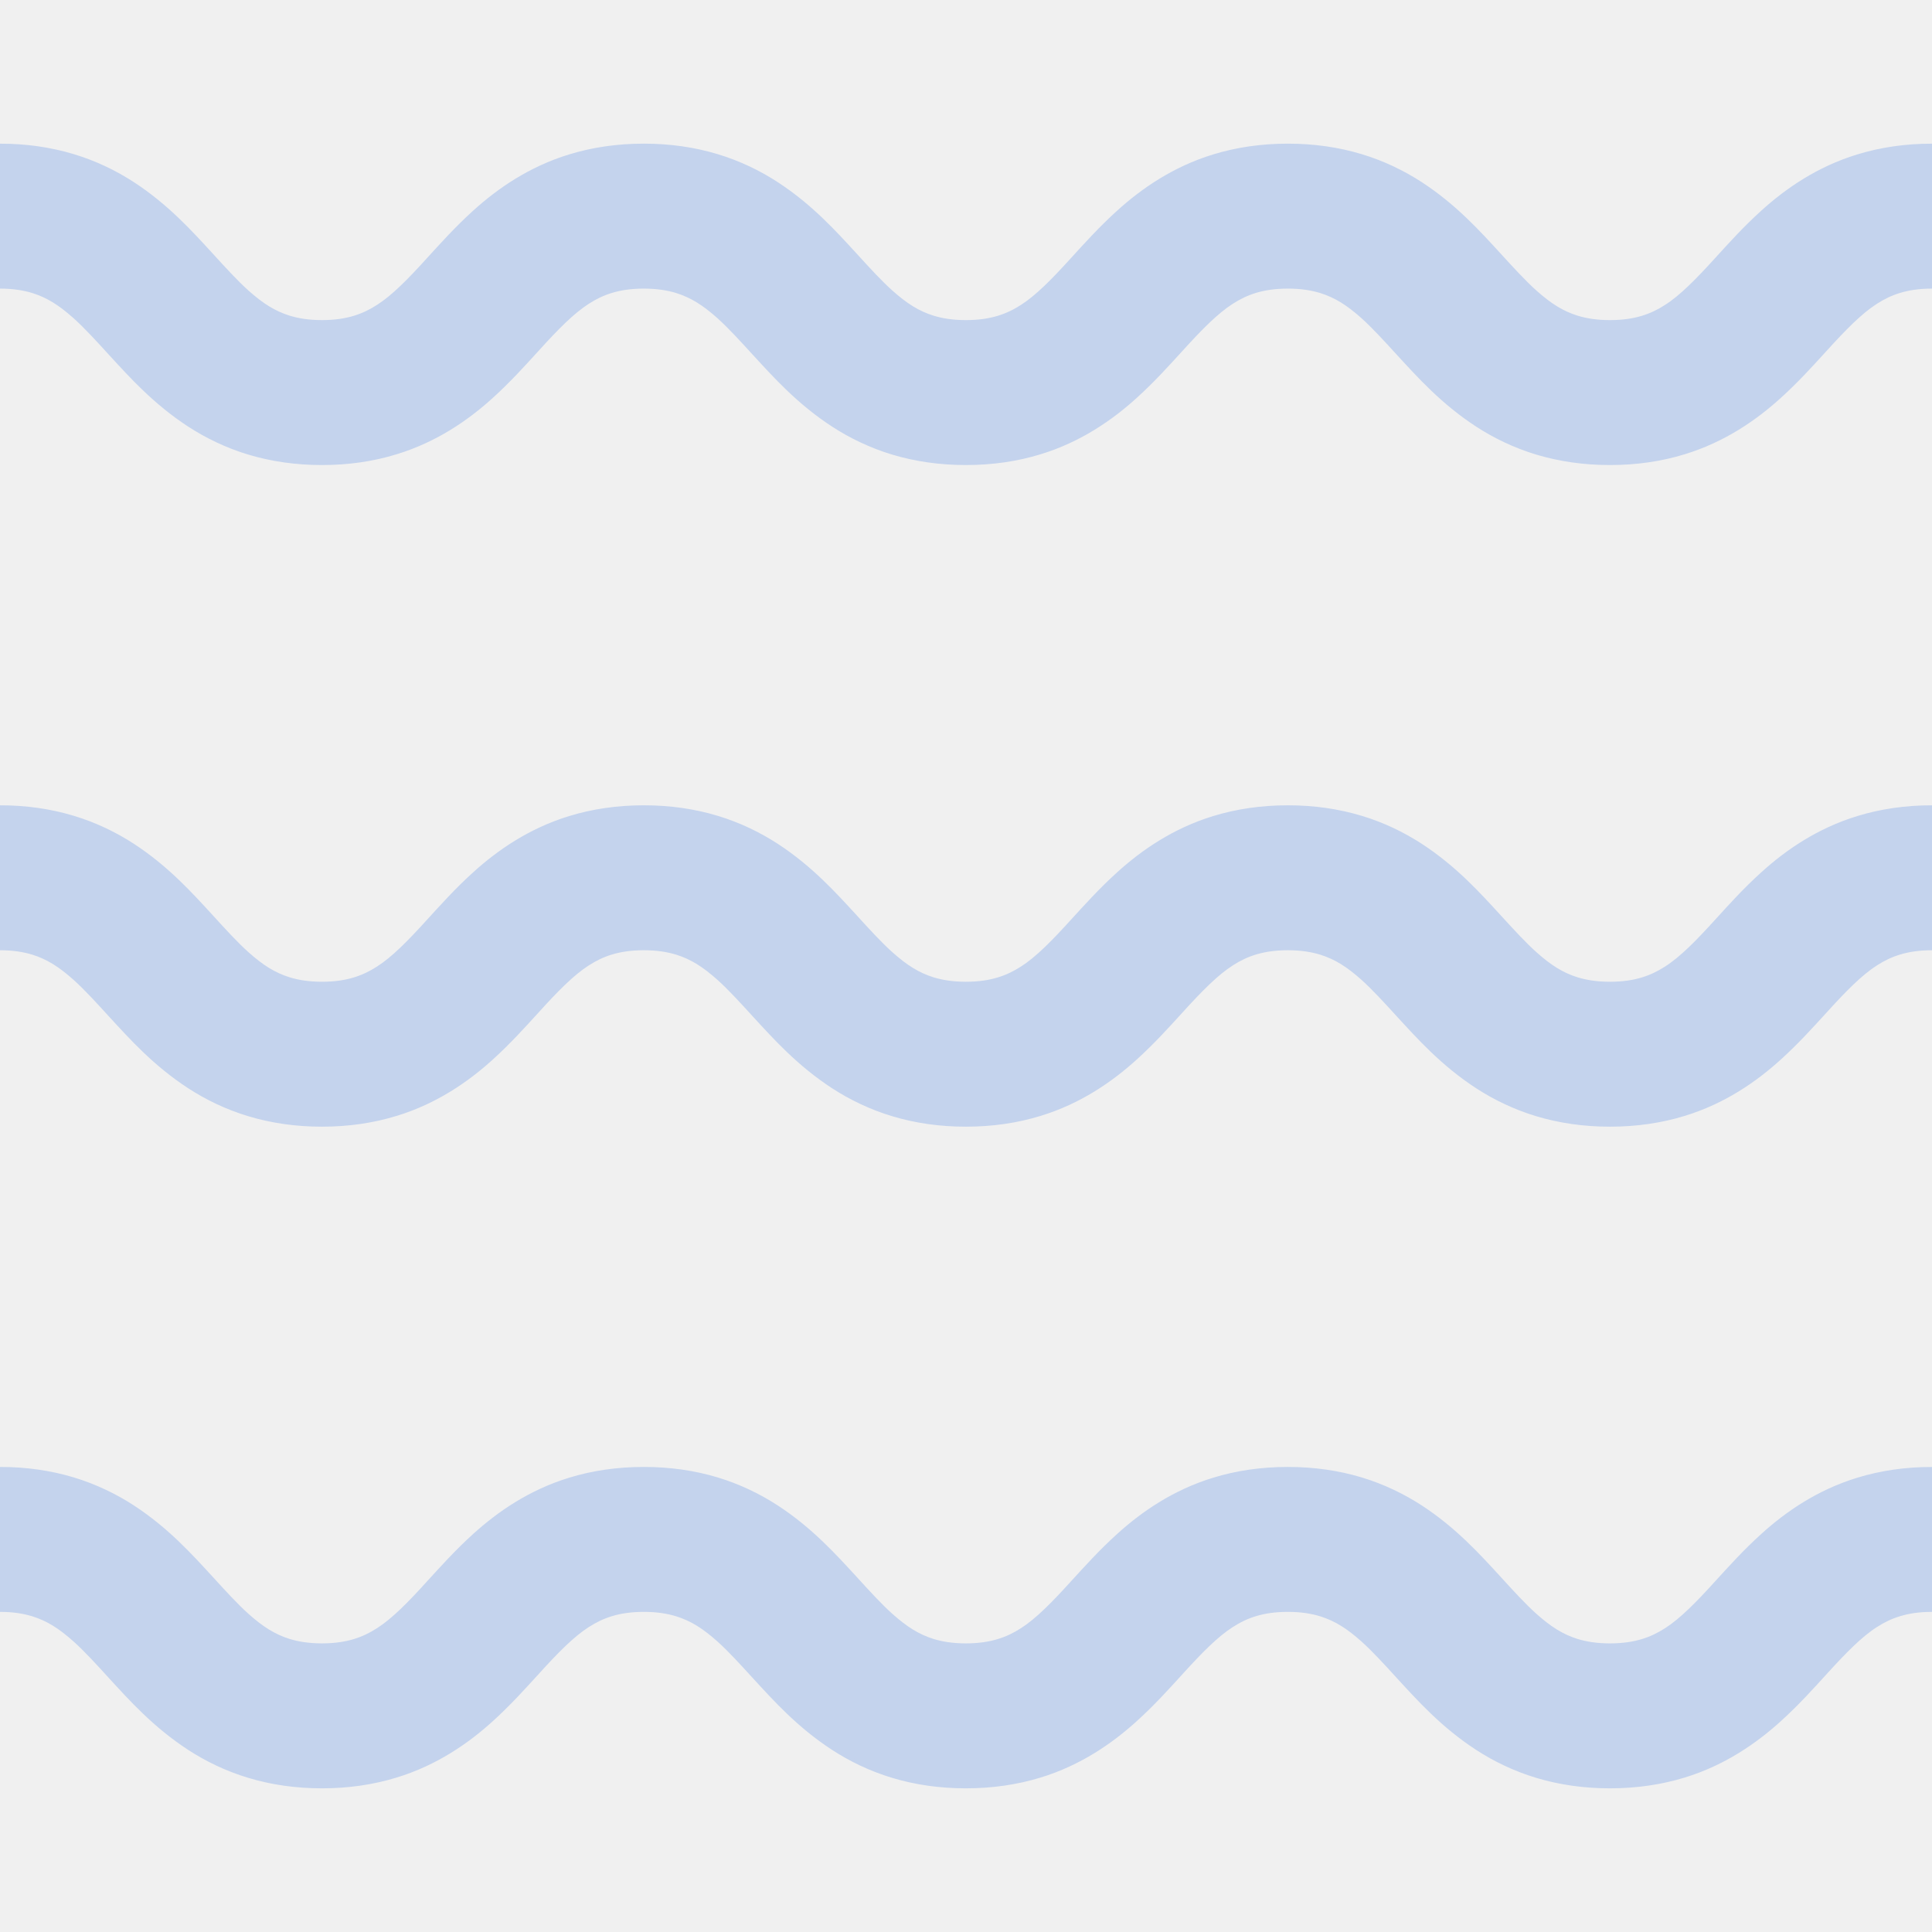
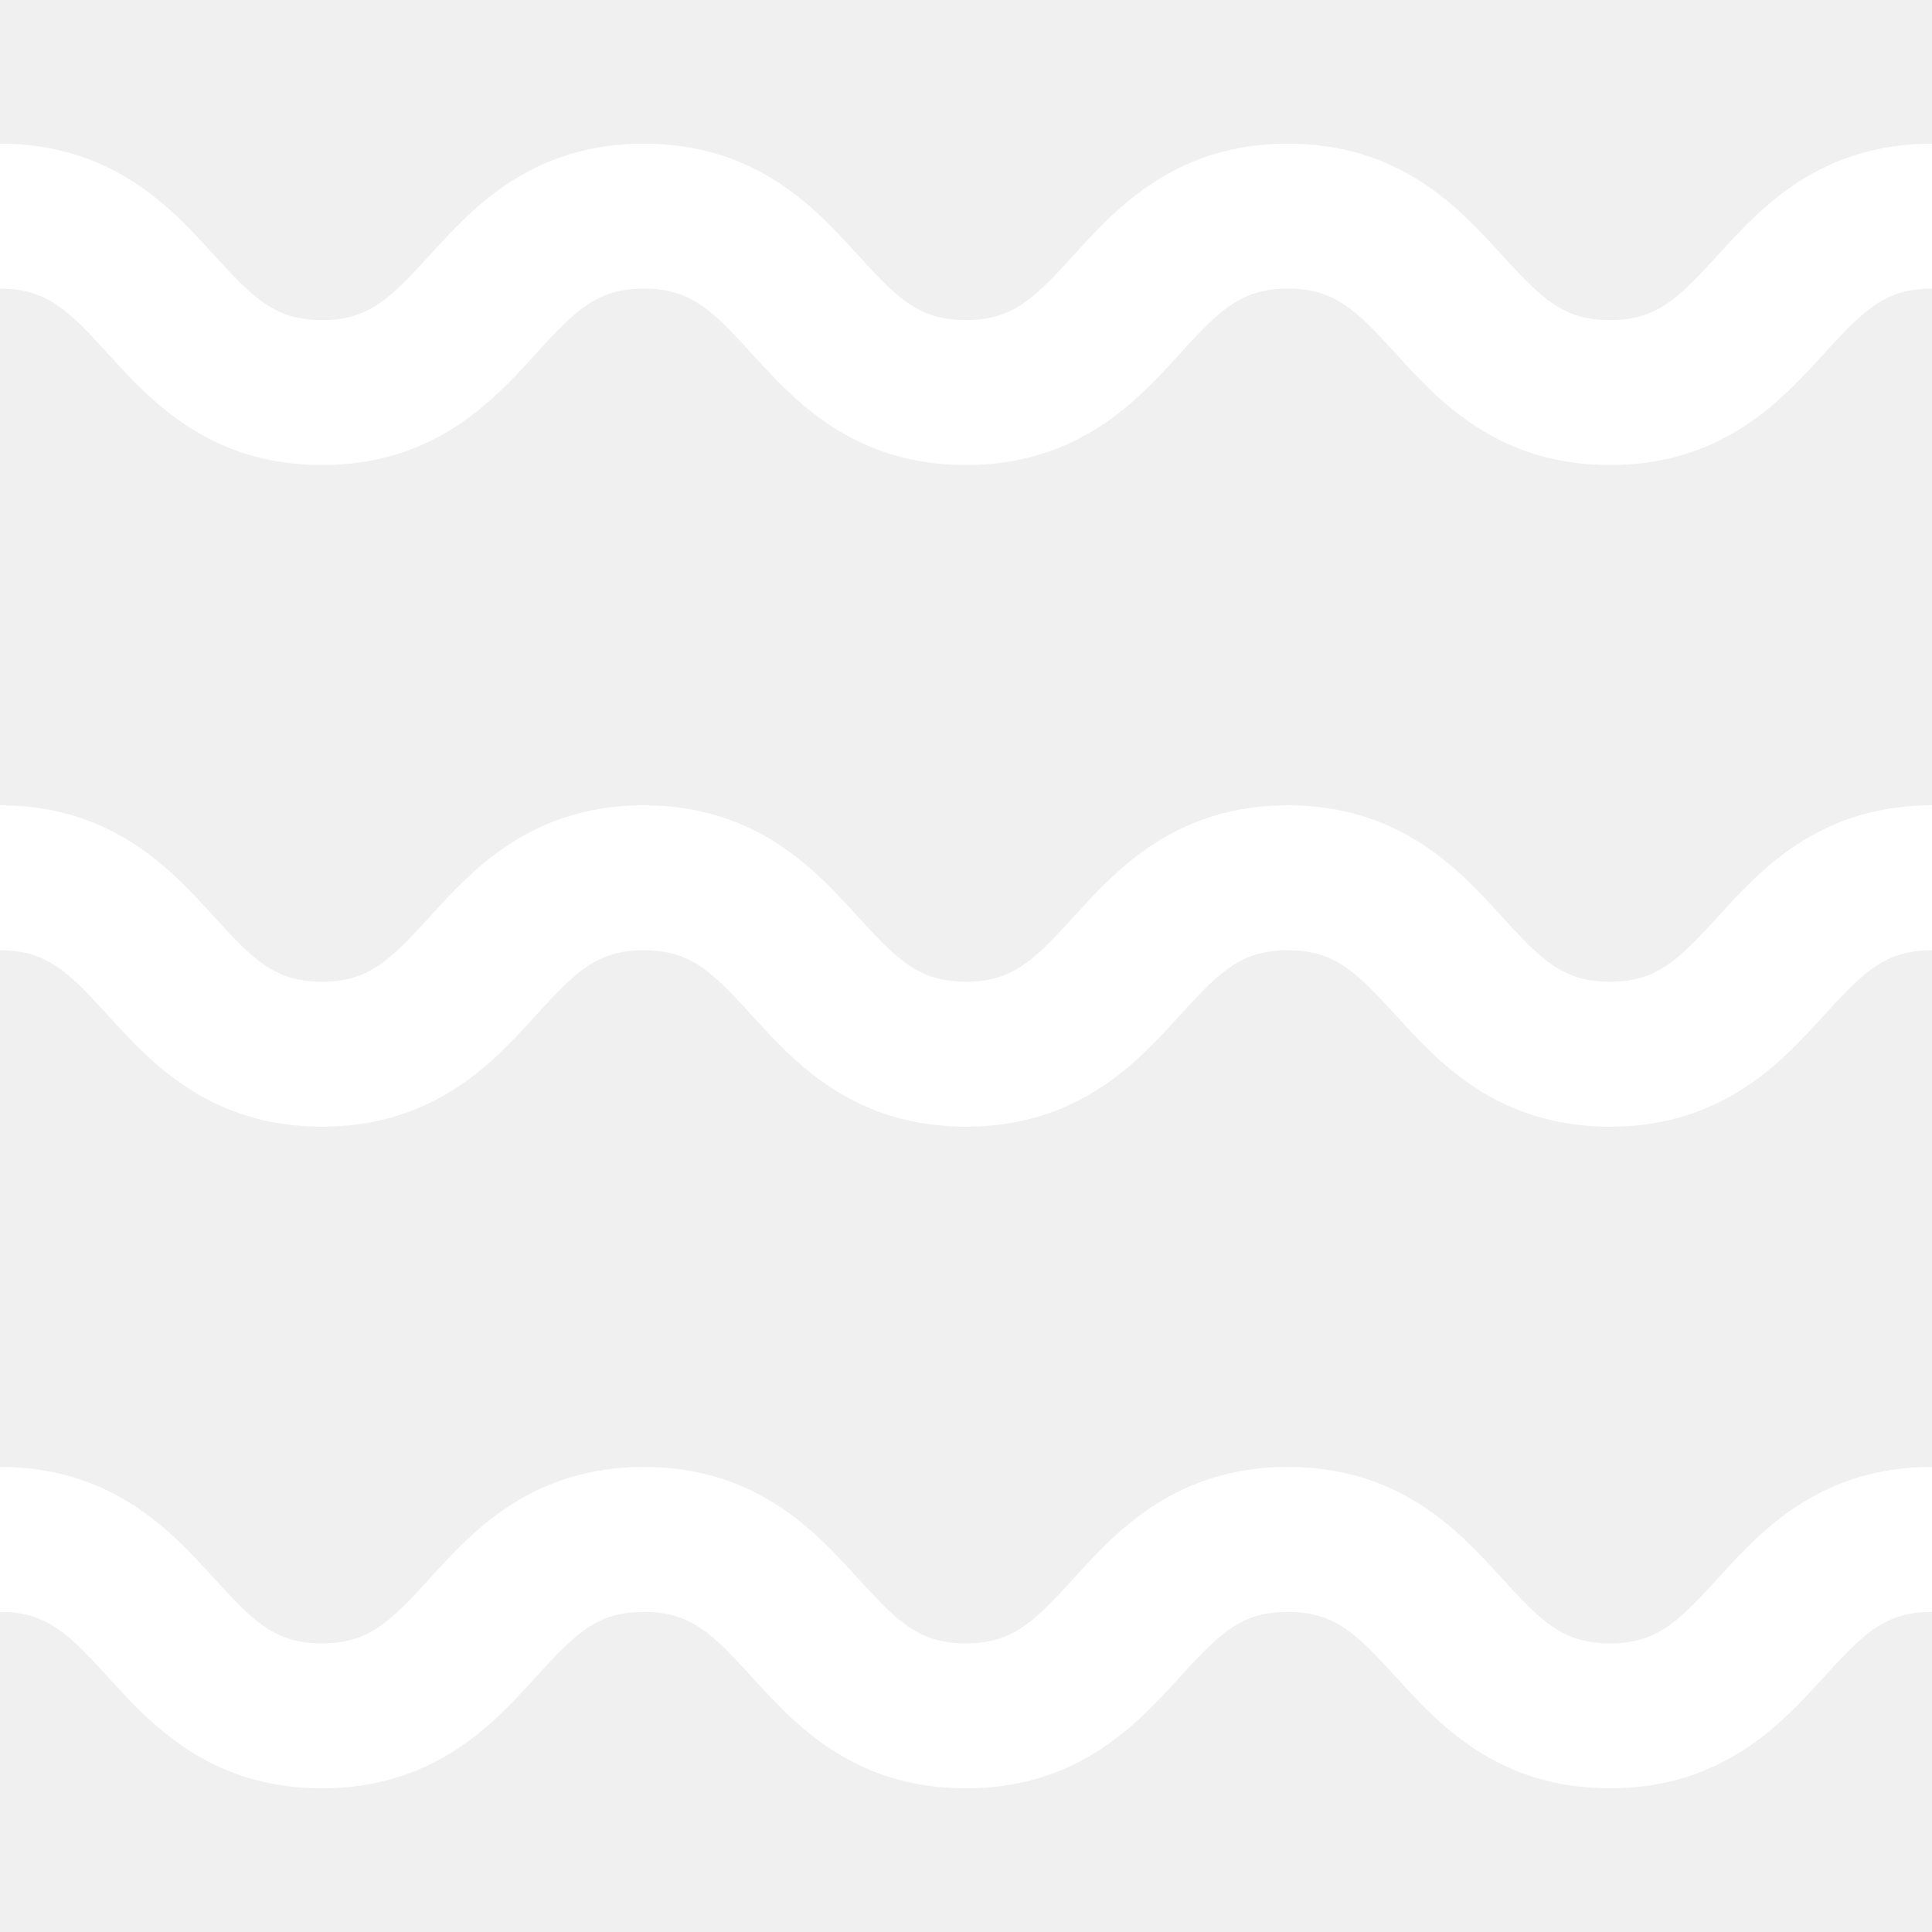
- <svg xmlns="http://www.w3.org/2000/svg" height="64px" width="64px" version="1.1" id="_x32_" viewBox="0 0 512 512" xml:space="preserve" fill="#C4D3ED" stroke="#C4D3ED">
+ <svg xmlns="http://www.w3.org/2000/svg" height="64px" width="64px" version="1.1" id="_x32_" viewBox="0 0 512 512" xml:space="preserve" fill="white" stroke="white">
  <g id="SVGRepo_bgCarrier" stroke-width="0" />
  <g id="SVGRepo_tracerCarrier" stroke-linecap="round" stroke-linejoin="round" />
  <g id="SVGRepo_iconCarrier">
-     <style type="text/css"> .st0{fill:#C4D3ED;} </style>
+     <style type="text/css"> .st0{fill:white;} </style>
    <g>
      <path class="st0" d="M492.346,41.403c-10.57,3.222-18.868,9.015-25.208,14.756c-4.793,4.326-8.66,8.652-12.12,12.437 c-5.186,5.719-9.459,10.068-13.497,12.631c-2.029,1.311-3.992,2.251-6.296,2.955c-2.304,0.689-5,1.148-8.571,1.148 c-3.63,0-6.356-0.482-8.689-1.186c-4.022-1.252-7.238-3.296-11.142-6.785c-2.896-2.593-6-5.978-9.541-9.86 c-5.319-5.786-11.63-12.852-20.802-18.83c-4.578-2.964-9.874-5.571-15.801-7.349c-5.933-1.792-12.452-2.756-19.379-2.748 c-7.037-0.008-13.653,0.985-19.653,2.83c-10.564,3.222-18.868,9.015-25.209,14.756c-4.793,4.326-8.66,8.652-12.127,12.437 c-5.178,5.719-9.452,10.068-13.482,12.631c-2.03,1.311-3.993,2.251-6.297,2.955c-2.304,0.689-4.993,1.148-8.571,1.148 c-3.63,0-6.348-0.482-8.682-1.186c-4.015-1.252-7.23-3.296-11.134-6.778c-2.896-2.593-6-5.978-9.534-9.868 c-5.326-5.778-11.63-12.852-20.809-18.83c-4.57-2.964-9.874-5.571-15.801-7.349c-5.926-1.792-12.445-2.756-19.375-2.748 c-7.034-0.008-13.649,0.985-19.649,2.83c-10.56,3.222-18.864,9.015-25.202,14.756c-4.789,4.326-8.652,8.66-12.115,12.437 c-5.175,5.726-9.453,10.068-13.483,12.631c-2.03,1.311-3.989,2.251-6.289,2.955c-2.304,0.689-4.993,1.148-8.564,1.148 c-3.63,0-6.352-0.482-8.678-1.186c-4.019-1.252-7.237-3.296-11.142-6.778c-2.889-2.593-5.989-5.978-9.53-9.868 c-5.323-5.778-11.63-12.852-20.801-18.83c-4.575-2.964-9.875-5.571-15.804-7.349C13.441,39.528,6.926,38.565,0,38.573v37.41 c3.63,0.007,6.348,0.481,8.678,1.185c4.023,1.259,7.237,3.297,11.142,6.778c2.892,2.6,5.993,5.985,9.53,9.867 c5.323,5.779,11.63,12.853,20.805,18.831c4.57,2.963,9.867,5.57,15.801,7.356c5.93,1.785,12.445,2.748,19.371,2.74 c7.034,0.008,13.645-0.978,19.649-2.837c10.564-3.215,18.864-9.008,25.206-14.749c4.789-4.327,8.652-8.66,12.116-12.438 c5.17-5.726,9.452-10.067,13.482-12.638c2.03-1.304,3.986-2.252,6.289-2.948c2.3-0.689,4.989-1.141,8.56-1.148 c3.634,0.007,6.352,0.481,8.686,1.185c4.015,1.259,7.237,3.297,11.142,6.778c2.889,2.6,5.985,5.985,9.526,9.867 c5.327,5.779,11.63,12.853,20.809,18.831c4.57,2.963,9.868,5.57,15.801,7.356c5.926,1.785,12.445,2.748,19.371,2.74 c7.038,0.008,13.653-0.978,19.653-2.829c10.564-3.222,18.869-9.008,25.209-14.756c4.793-4.327,8.66-8.653,12.119-12.438 c5.186-5.719,9.46-10.06,13.49-12.63c2.029-1.304,3.992-2.252,6.296-2.956c2.305-0.689,4.993-1.141,8.571-1.148 c3.63,0.007,6.348,0.481,8.682,1.185c4.022,1.259,7.244,3.297,11.149,6.778c2.888,2.6,5.992,5.985,9.534,9.874 c5.319,5.771,11.63,12.846,20.809,18.824c4.57,2.963,9.874,5.57,15.801,7.356c5.934,1.785,12.452,2.748,19.379,2.74 c7.037,0.008,13.645-0.978,19.653-2.829c10.564-3.222,18.868-9.008,25.209-14.756c4.793-4.327,8.66-8.653,12.12-12.431 c5.186-5.726,9.46-10.068,13.497-12.638c2.03-1.304,3.993-2.252,6.297-2.948c2.304-0.696,4.993-1.148,8.571-1.155v-37.41 C504.962,38.565,498.348,39.558,492.346,41.403z" />
      <path class="st0" d="M467.138,231.502c-4.793,4.318-8.66,8.652-12.12,12.438c-5.186,5.719-9.459,10.067-13.497,12.63 c-2.029,1.304-3.992,2.252-6.296,2.948c-2.304,0.696-5,1.155-8.571,1.155c-3.63,0-6.356-0.482-8.689-1.185 c-4.022-1.252-7.238-3.297-11.142-6.786c-2.896-2.593-6-5.978-9.541-9.86c-5.319-5.786-11.63-12.852-20.802-18.83 c-4.578-2.963-9.874-5.571-15.801-7.348c-5.933-1.793-12.452-2.756-19.379-2.749c-7.037-0.007-13.653,0.985-19.653,2.83 c-10.564,3.222-18.868,9.008-25.209,14.756c-4.793,4.326-8.66,8.652-12.127,12.438c-5.178,5.719-9.452,10.067-13.482,12.63 c-2.03,1.304-3.993,2.252-6.297,2.948c-2.304,0.696-4.993,1.155-8.571,1.155c-3.63,0-6.348-0.482-8.682-1.185 c-4.015-1.252-7.23-3.297-11.134-6.778c-2.896-2.593-6-5.978-9.534-9.868c-5.326-5.778-11.63-12.852-20.809-18.83 c-4.57-2.963-9.874-5.571-15.801-7.348c-5.926-1.793-12.445-2.756-19.375-2.749c-7.034-0.007-13.649,0.985-19.649,2.83 c-10.56,3.222-18.864,9.016-25.202,14.756c-4.789,4.326-8.652,8.66-12.115,12.438c-5.175,5.726-9.453,10.067-13.483,12.63 c-2.03,1.304-3.989,2.252-6.289,2.948c-2.304,0.696-4.993,1.155-8.564,1.155c-3.63,0-6.352-0.482-8.678-1.185 c-4.019-1.252-7.237-3.297-11.142-6.778c-2.889-2.593-5.989-5.978-9.53-9.868c-5.323-5.778-11.63-12.852-20.801-18.83 c-4.575-2.963-9.875-5.571-15.804-7.348c-5.931-1.793-12.445-2.756-19.372-2.749v37.41c3.63,0.008,6.348,0.482,8.678,1.185 c4.023,1.252,7.237,3.297,11.142,6.778c2.892,2.593,5.993,5.986,9.53,9.868c5.323,5.778,11.63,12.852,20.805,18.83 c4.57,2.963,9.867,5.571,15.801,7.348c5.93,1.793,12.445,2.756,19.371,2.749c7.034,0.007,13.645-0.985,19.649-2.838 c10.564-3.215,18.864-9.008,25.206-14.749c4.789-4.326,8.652-8.66,12.116-12.438c5.17-5.726,9.452-10.067,13.482-12.638 c2.03-1.303,3.986-2.251,6.289-2.948c2.3-0.69,4.989-1.141,8.56-1.148c3.634,0.008,6.352,0.482,8.686,1.185 c4.015,1.252,7.237,3.297,11.142,6.778c2.889,2.593,5.985,5.986,9.526,9.868c5.327,5.778,11.63,12.852,20.809,18.83 c4.57,2.963,9.868,5.571,15.801,7.348c5.926,1.793,12.445,2.756,19.371,2.749c7.038,0.007,13.653-0.985,19.653-2.83 c10.564-3.222,18.869-9.008,25.209-14.756c4.793-4.326,8.66-8.652,12.119-12.438c5.186-5.719,9.46-10.06,13.49-12.63 c2.029-1.304,3.992-2.252,6.296-2.955c2.305-0.69,4.993-1.141,8.571-1.148c3.63,0.008,6.348,0.482,8.682,1.185 c4.022,1.252,7.244,3.297,11.149,6.778c2.888,2.593,5.992,5.986,9.534,9.868c5.319,5.778,11.63,12.852,20.809,18.83 c4.57,2.963,9.874,5.571,15.801,7.348c5.934,1.793,12.452,2.756,19.379,2.749c7.037,0.007,13.645-0.985,19.653-2.83 c10.564-3.222,18.868-9.008,25.209-14.756c4.793-4.326,8.66-8.652,12.12-12.431c5.186-5.726,9.46-10.067,13.497-12.638 c2.03-1.304,3.993-2.252,6.297-2.948c2.304-0.696,4.993-1.148,8.571-1.155v-37.41c-7.038-0.007-13.652,0.985-19.654,2.83 C481.776,219.968,473.479,225.754,467.138,231.502z" />
      <path class="st0" d="M467.138,406.845c-4.793,4.319-8.66,8.653-12.12,12.43c-5.186,5.726-9.459,10.068-13.497,12.638 c-2.029,1.304-3.992,2.252-6.296,2.948c-2.304,0.696-5,1.148-8.571,1.155c-3.63-0.007-6.356-0.481-8.689-1.185 c-4.022-1.259-7.238-3.297-11.142-6.785c-2.896-2.593-6-5.978-9.541-9.868c-5.319-5.778-11.63-12.846-20.802-18.824 c-4.578-2.963-9.874-5.57-15.801-7.356c-5.933-1.785-12.452-2.748-19.379-2.74c-7.037-0.008-13.653,0.978-19.653,2.829 c-10.564,3.222-18.868,9.008-25.209,14.756c-4.793,4.327-8.66,8.653-12.127,12.43c-5.178,5.726-9.452,10.068-13.482,12.638 c-2.03,1.304-3.993,2.252-6.297,2.948c-2.304,0.696-4.993,1.148-8.571,1.155c-3.63-0.007-6.348-0.481-8.682-1.185 c-4.015-1.259-7.23-3.297-11.134-6.778c-2.896-2.6-6-5.985-9.534-9.874c-5.326-5.771-11.63-12.846-20.809-18.824 c-4.57-2.963-9.874-5.57-15.801-7.356c-5.926-1.785-12.445-2.748-19.375-2.74c-7.034-0.008-13.649,0.978-19.649,2.829 c-10.56,3.222-18.864,9.016-25.202,14.756c-4.789,4.327-8.652,8.66-12.115,12.438c-5.175,5.726-9.453,10.067-13.483,12.63 c-2.03,1.304-3.989,2.252-6.289,2.948c-2.304,0.696-4.993,1.148-8.564,1.155c-3.63-0.007-6.352-0.481-8.678-1.185 c-4.019-1.259-7.237-3.297-11.142-6.778c-2.889-2.6-5.989-5.985-9.53-9.867c-5.323-5.779-11.63-12.853-20.801-18.831 c-4.575-2.963-9.875-5.57-15.804-7.356c-5.931-1.785-12.445-2.748-19.372-2.74v37.409c3.63,0,6.348,0.482,8.678,1.186 c4.023,1.252,7.237,3.296,11.142,6.778c2.892,2.593,5.993,5.978,9.53,9.868c5.323,5.778,11.63,12.852,20.805,18.83 c4.57,2.964,9.867,5.571,15.801,7.349c5.93,1.792,12.445,2.756,19.371,2.748c7.034,0.008,13.645-0.985,19.649-2.837 c10.564-3.216,18.864-9.008,25.206-14.75c4.789-4.326,8.652-8.66,12.116-12.438c5.17-5.726,9.452-10.068,13.482-12.638 c2.03-1.304,3.986-2.252,6.289-2.948c2.3-0.689,4.989-1.148,8.56-1.148c3.634,0,6.352,0.482,8.686,1.186 c4.015,1.252,7.237,3.296,11.142,6.778c2.889,2.593,5.985,5.978,9.526,9.868c5.327,5.778,11.63,12.852,20.809,18.83 c4.57,2.964,9.868,5.571,15.801,7.349c5.926,1.792,12.445,2.756,19.371,2.748c7.038,0.008,13.653-0.985,19.653-2.83 c10.564-3.222,18.869-9.015,25.209-14.756c4.793-4.326,8.66-8.652,12.119-12.438c5.186-5.719,9.46-10.068,13.49-12.631 c2.029-1.311,3.992-2.251,6.296-2.955c2.305-0.689,4.993-1.148,8.571-1.148c3.63,0,6.348,0.482,8.682,1.186 c4.022,1.252,7.244,3.296,11.149,6.778c2.888,2.593,5.992,5.978,9.534,9.868c5.319,5.778,11.63,12.852,20.809,18.83 c4.57,2.964,9.874,5.571,15.801,7.349c5.934,1.792,12.452,2.756,19.379,2.748c7.037,0.008,13.645-0.985,19.653-2.83 c10.564-3.222,18.868-9.015,25.209-14.756c4.793-4.326,8.66-8.652,12.12-12.438c5.186-5.719,9.46-10.068,13.497-12.631 c2.03-1.311,3.993-2.251,6.297-2.948c2.304-0.696,4.993-1.156,8.571-1.156V389.26c-7.038-0.008-13.652,0.978-19.654,2.829 C481.776,395.311,473.479,401.097,467.138,406.845z" />
    </g>
  </g>
</svg>
